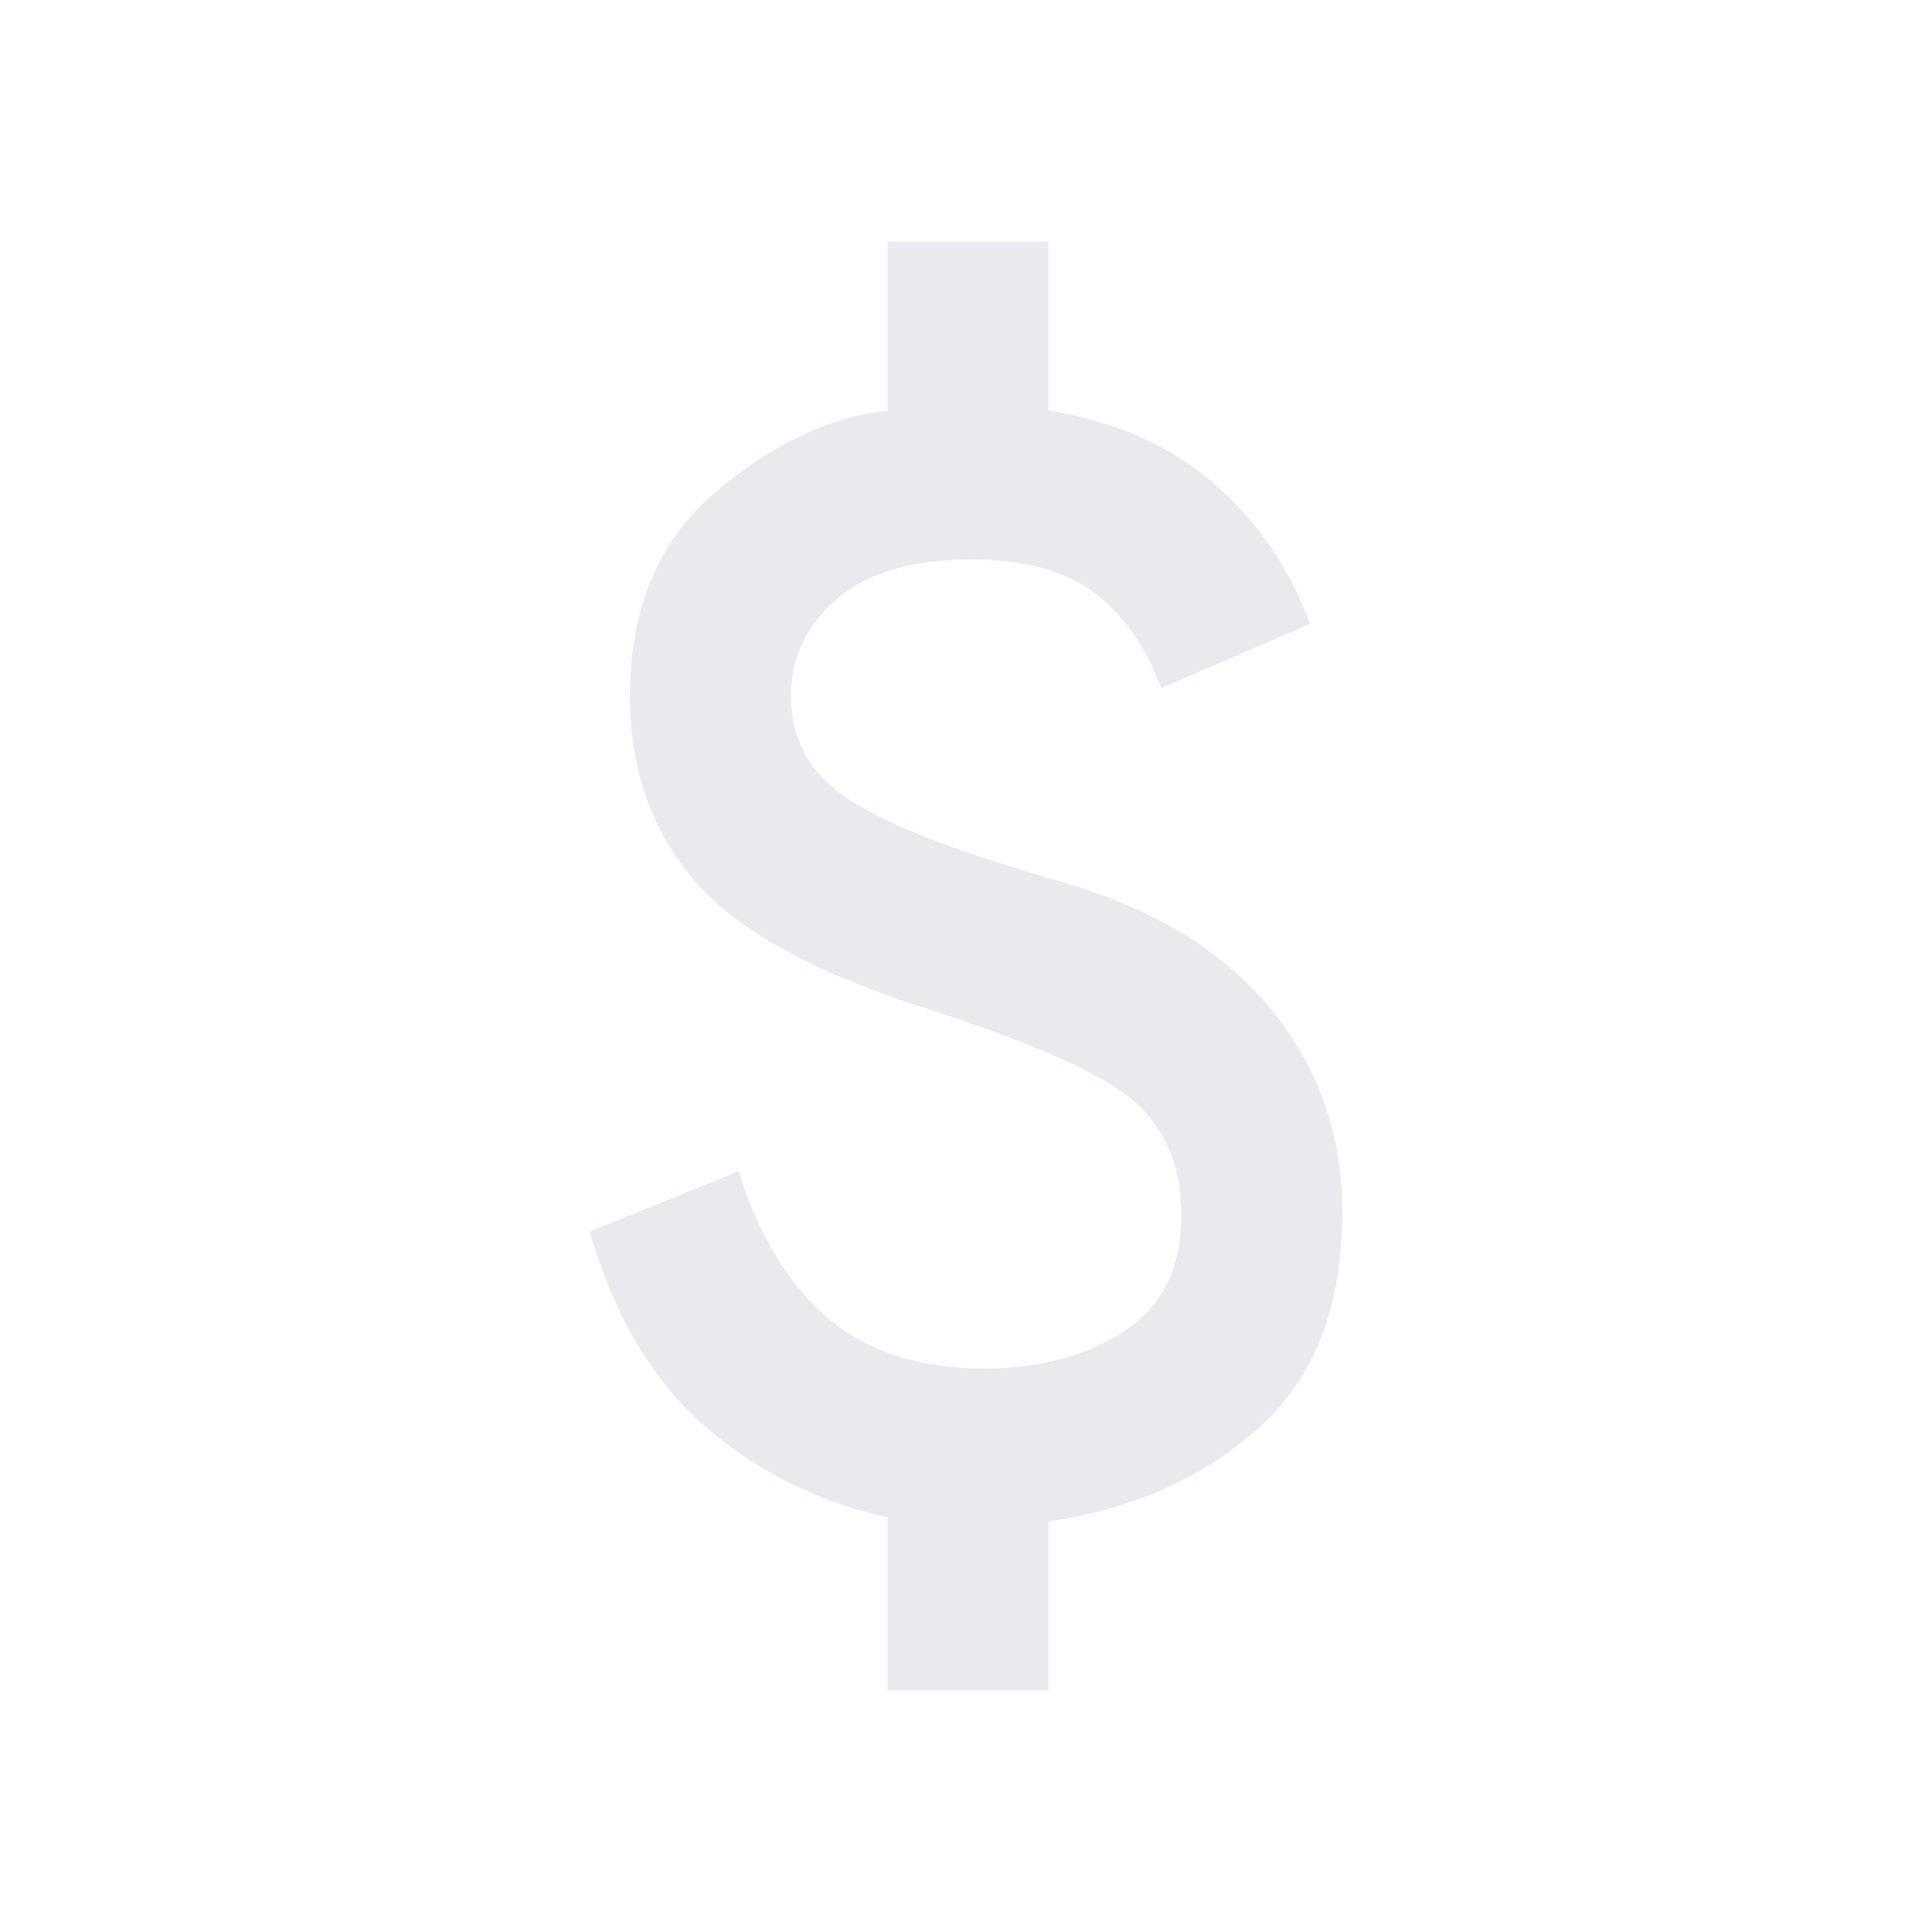
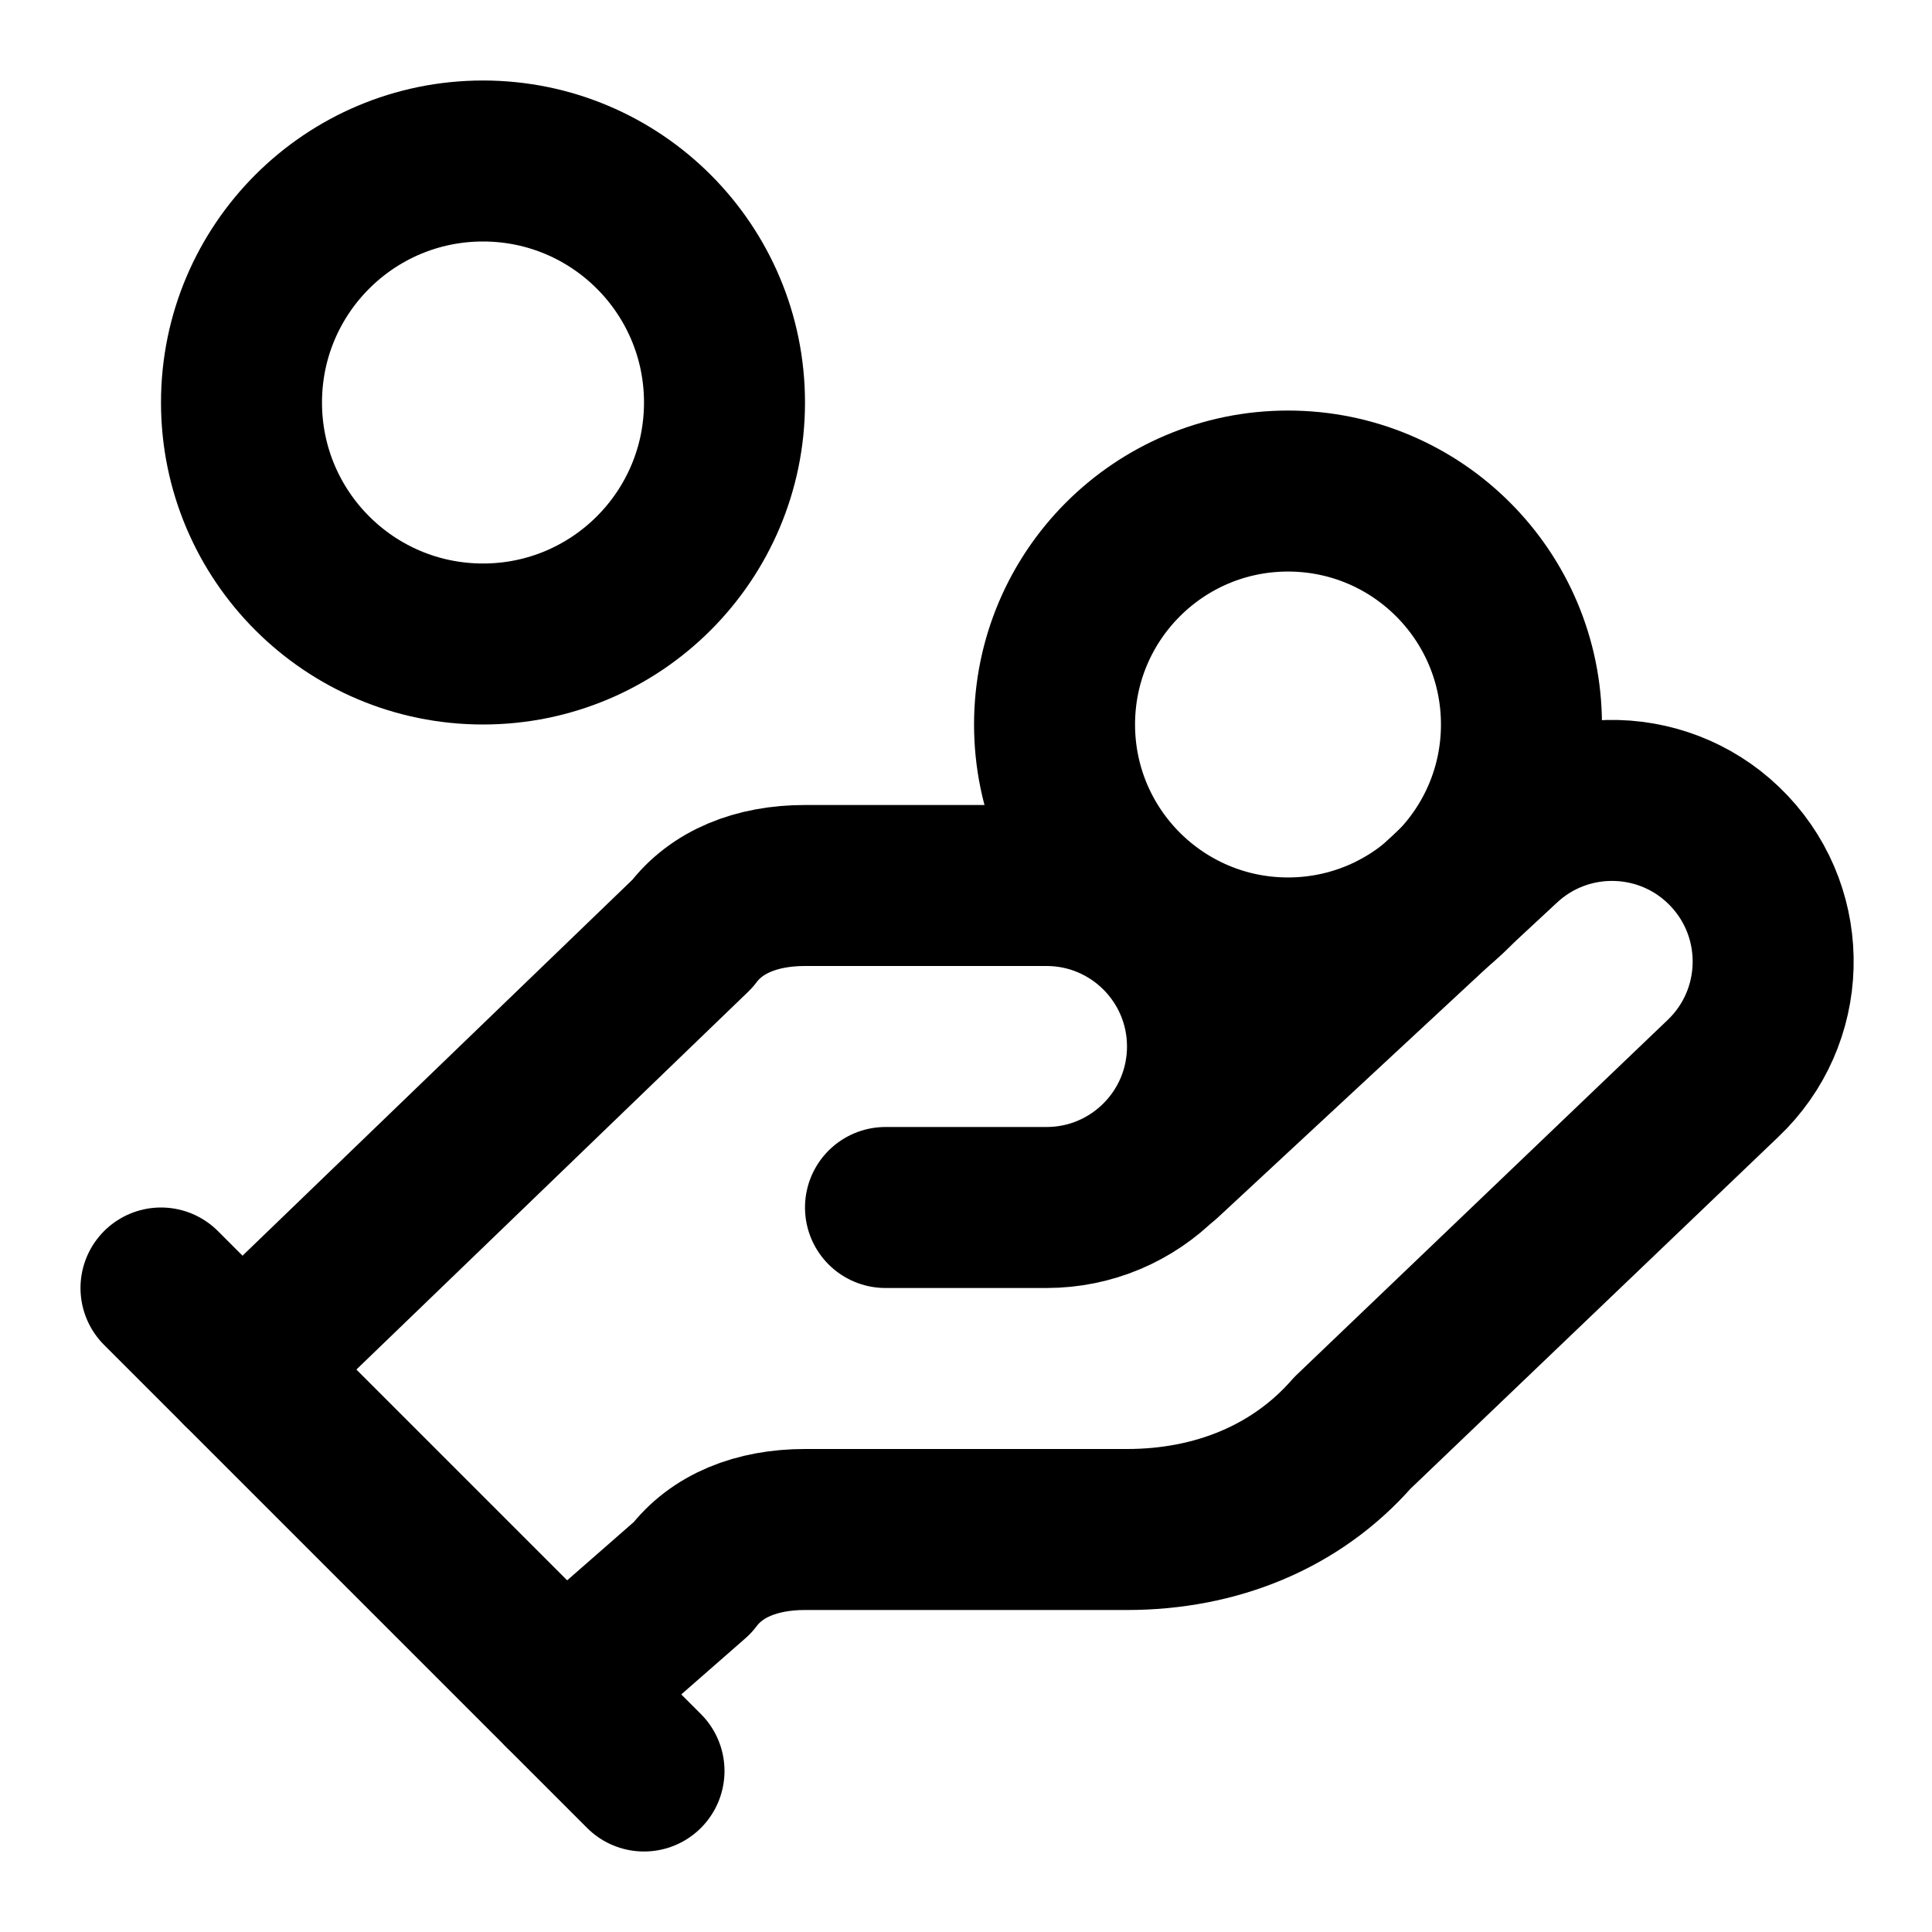
- <svg xmlns="http://www.w3.org/2000/svg" height="24px" viewBox="0 -960 960 960" width="24px" fill="#e8eaed">
-   <path d="M441-120v-86q-53-12-91.5-46T293-348l74-30q15 48 44.5 73t77.5 25q41 0 69.5-18.5T587-356q0-35-22-55.5T463-458q-86-27-118-64.5T313-614q0-65 42-101t86-41v-84h80v84q50 8 82.5 36.5T651-650l-74 32q-12-32-34-48t-60-16q-44 0-67 19.5T393-614q0 33 30 52t104 40q69 20 104.5 63.5T667-358q0 71-42 108t-104 46v84h-80Z" />
+ <svg xmlns="http://www.w3.org/2000/svg" width="24" height="24" viewBox="0 0 24 24" fill="none" stroke="currentColor" stroke-width="2" stroke-linecap="round" stroke-linejoin="round" class="lucide lucide-hand-coins-icon lucide-hand-coins">
+   <path d="M11 15h2a2 2 0 1 0 0-4h-3c-.6 0-1.1.2-1.4.6L3 17" />
+   <path d="m7 21 1.6-1.4c.3-.4.8-.6 1.4-.6h4c1.1 0 2.1-.4 2.8-1.2l4.6-4.4a2 2 0 0 0-2.75-2.91l-4.2 3.9" />
+   <path d="m2 16 6 6" />
+   <circle cx="16" cy="9" r="2.9" />
+   <circle cx="6" cy="5" r="3" />
</svg>
